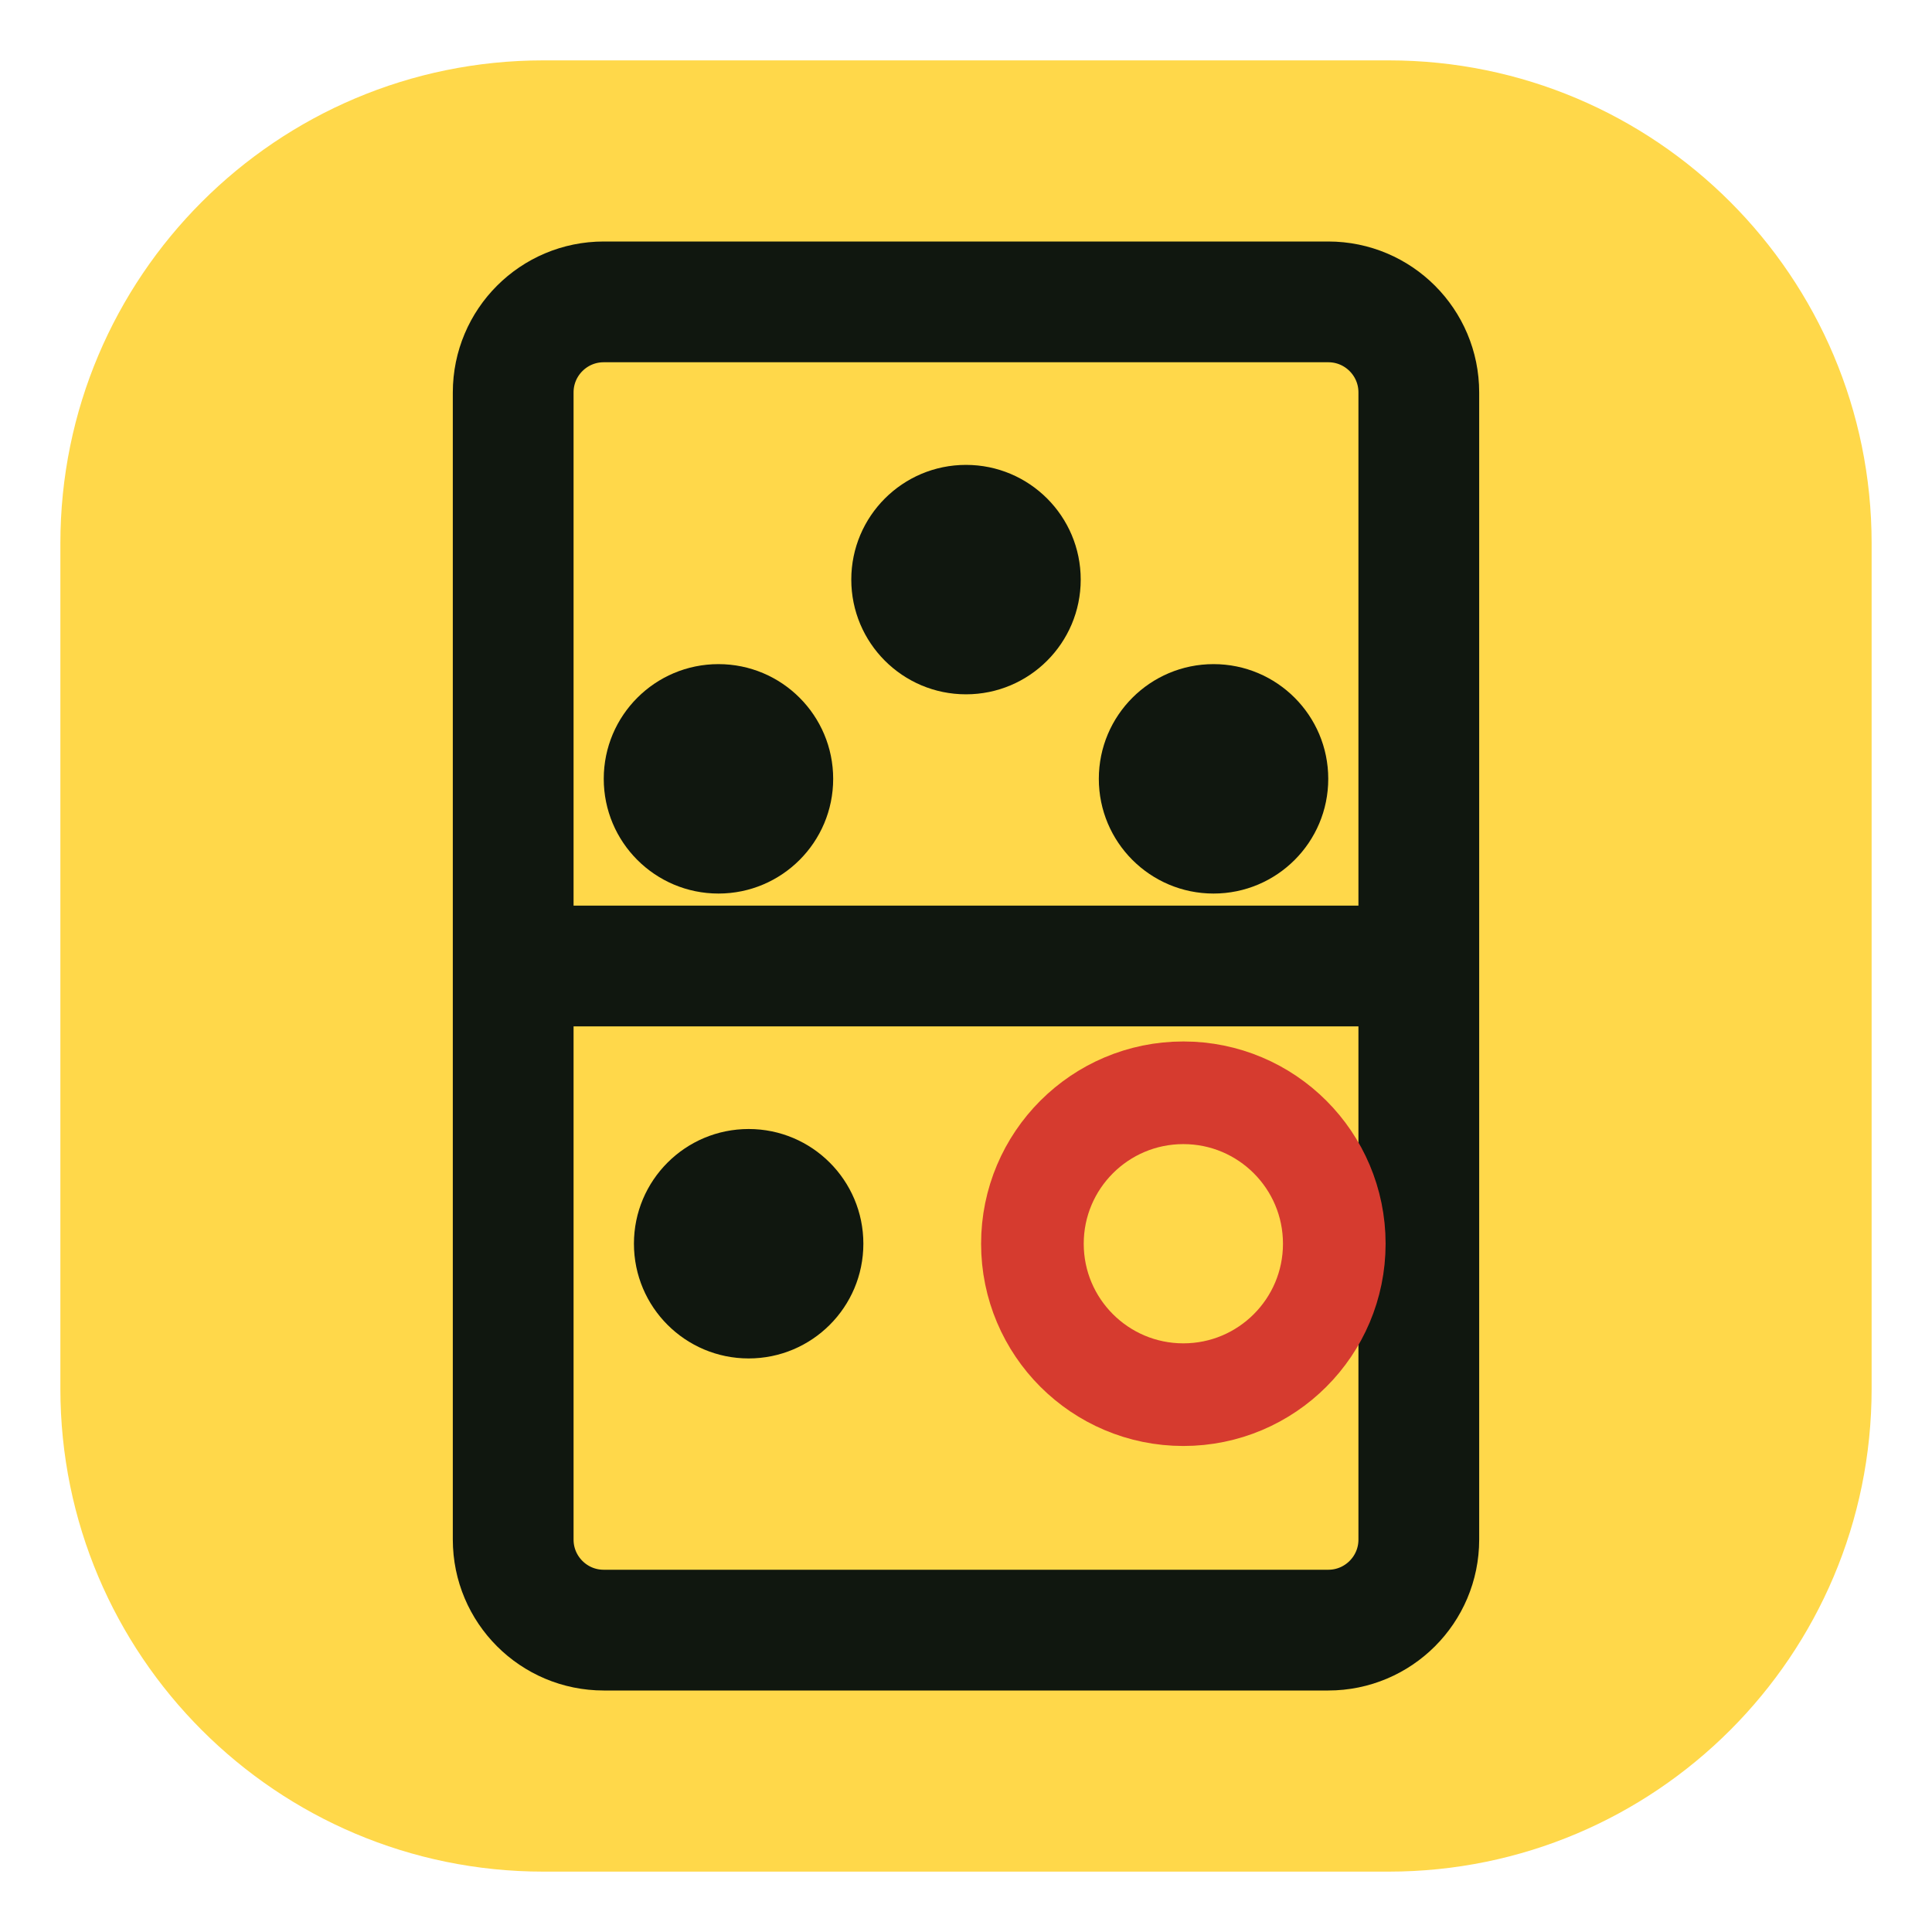
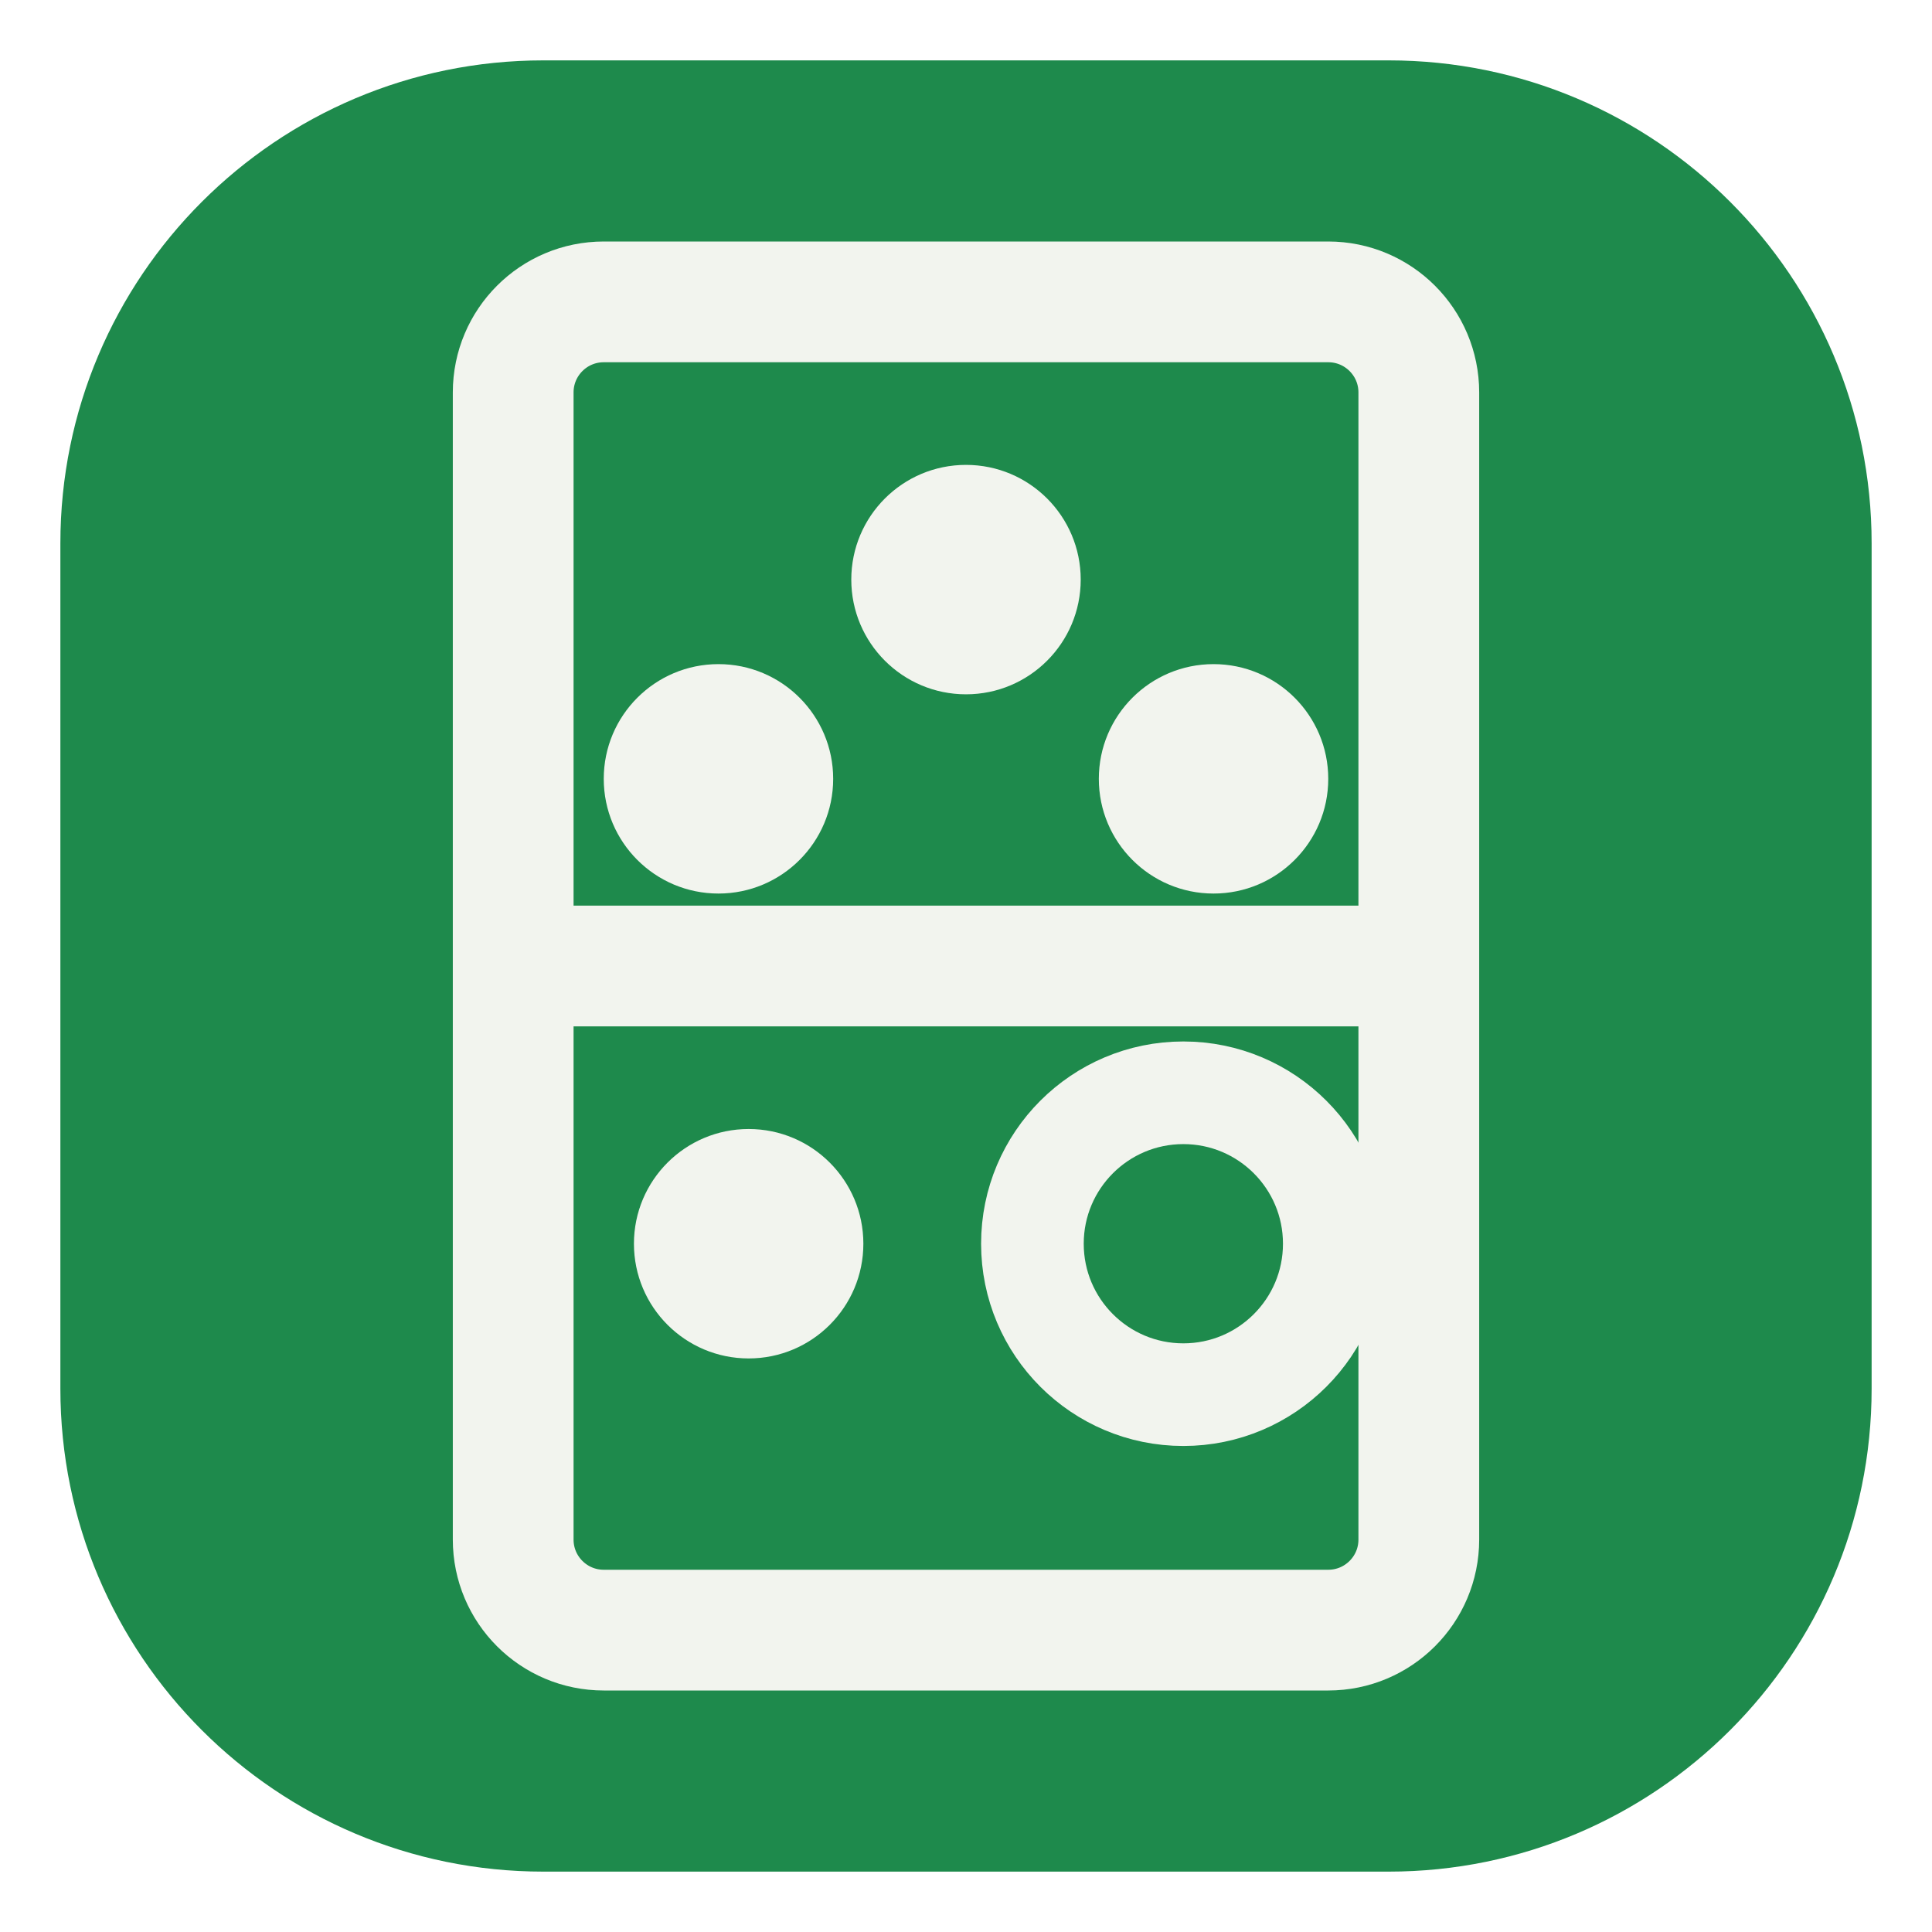
<svg xmlns="http://www.w3.org/2000/svg" viewBox="0 0 32 32">
-   <rect x="1" y="1" width="30" height="30" rx="8" fill="#FFD84A" />
-   <rect x="8.5" y="5" width="15" height="22" rx="1.5" fill="none" stroke="#10170F" stroke-width="2" />
-   <path d="M8.5 16h15" stroke="#10170F" stroke-width="2" />
-   <circle cx="16" cy="9.6" r="1.9" fill="#10170F" />
-   <circle cx="11.9" cy="12.9" r="1.9" fill="#10170F" />
-   <circle cx="20.1" cy="12.9" r="1.9" fill="#10170F" />
-   <circle cx="12.4" cy="20.6" r="1.9" fill="#10170F" />
-   <circle cx="19.6" cy="20.6" r="2.5" fill="none" stroke="#D63B2F" stroke-width="1.7" />
+   <rect x="1" y="1" width="30" height="30" rx="8" fill="#1E8A4C" />
+   <rect x="8.5" y="5" width="15" height="22" rx="1.5" fill="none" stroke="#F2F4EE" stroke-width="2" />
+   <path d="M8.5 16h15" stroke="#F2F4EE" stroke-width="2" />
+   <circle cx="16" cy="9.6" r="1.9" fill="#F2F4EE" />
+   <circle cx="11.9" cy="12.9" r="1.9" fill="#F2F4EE" />
+   <circle cx="20.1" cy="12.9" r="1.9" fill="#F2F4EE" />
+   <circle cx="12.4" cy="20.6" r="1.9" fill="#F2F4EE" />
+   <circle cx="19.6" cy="20.6" r="2.5" fill="none" stroke="#F2F4EE" stroke-width="1.7" />
</svg>
